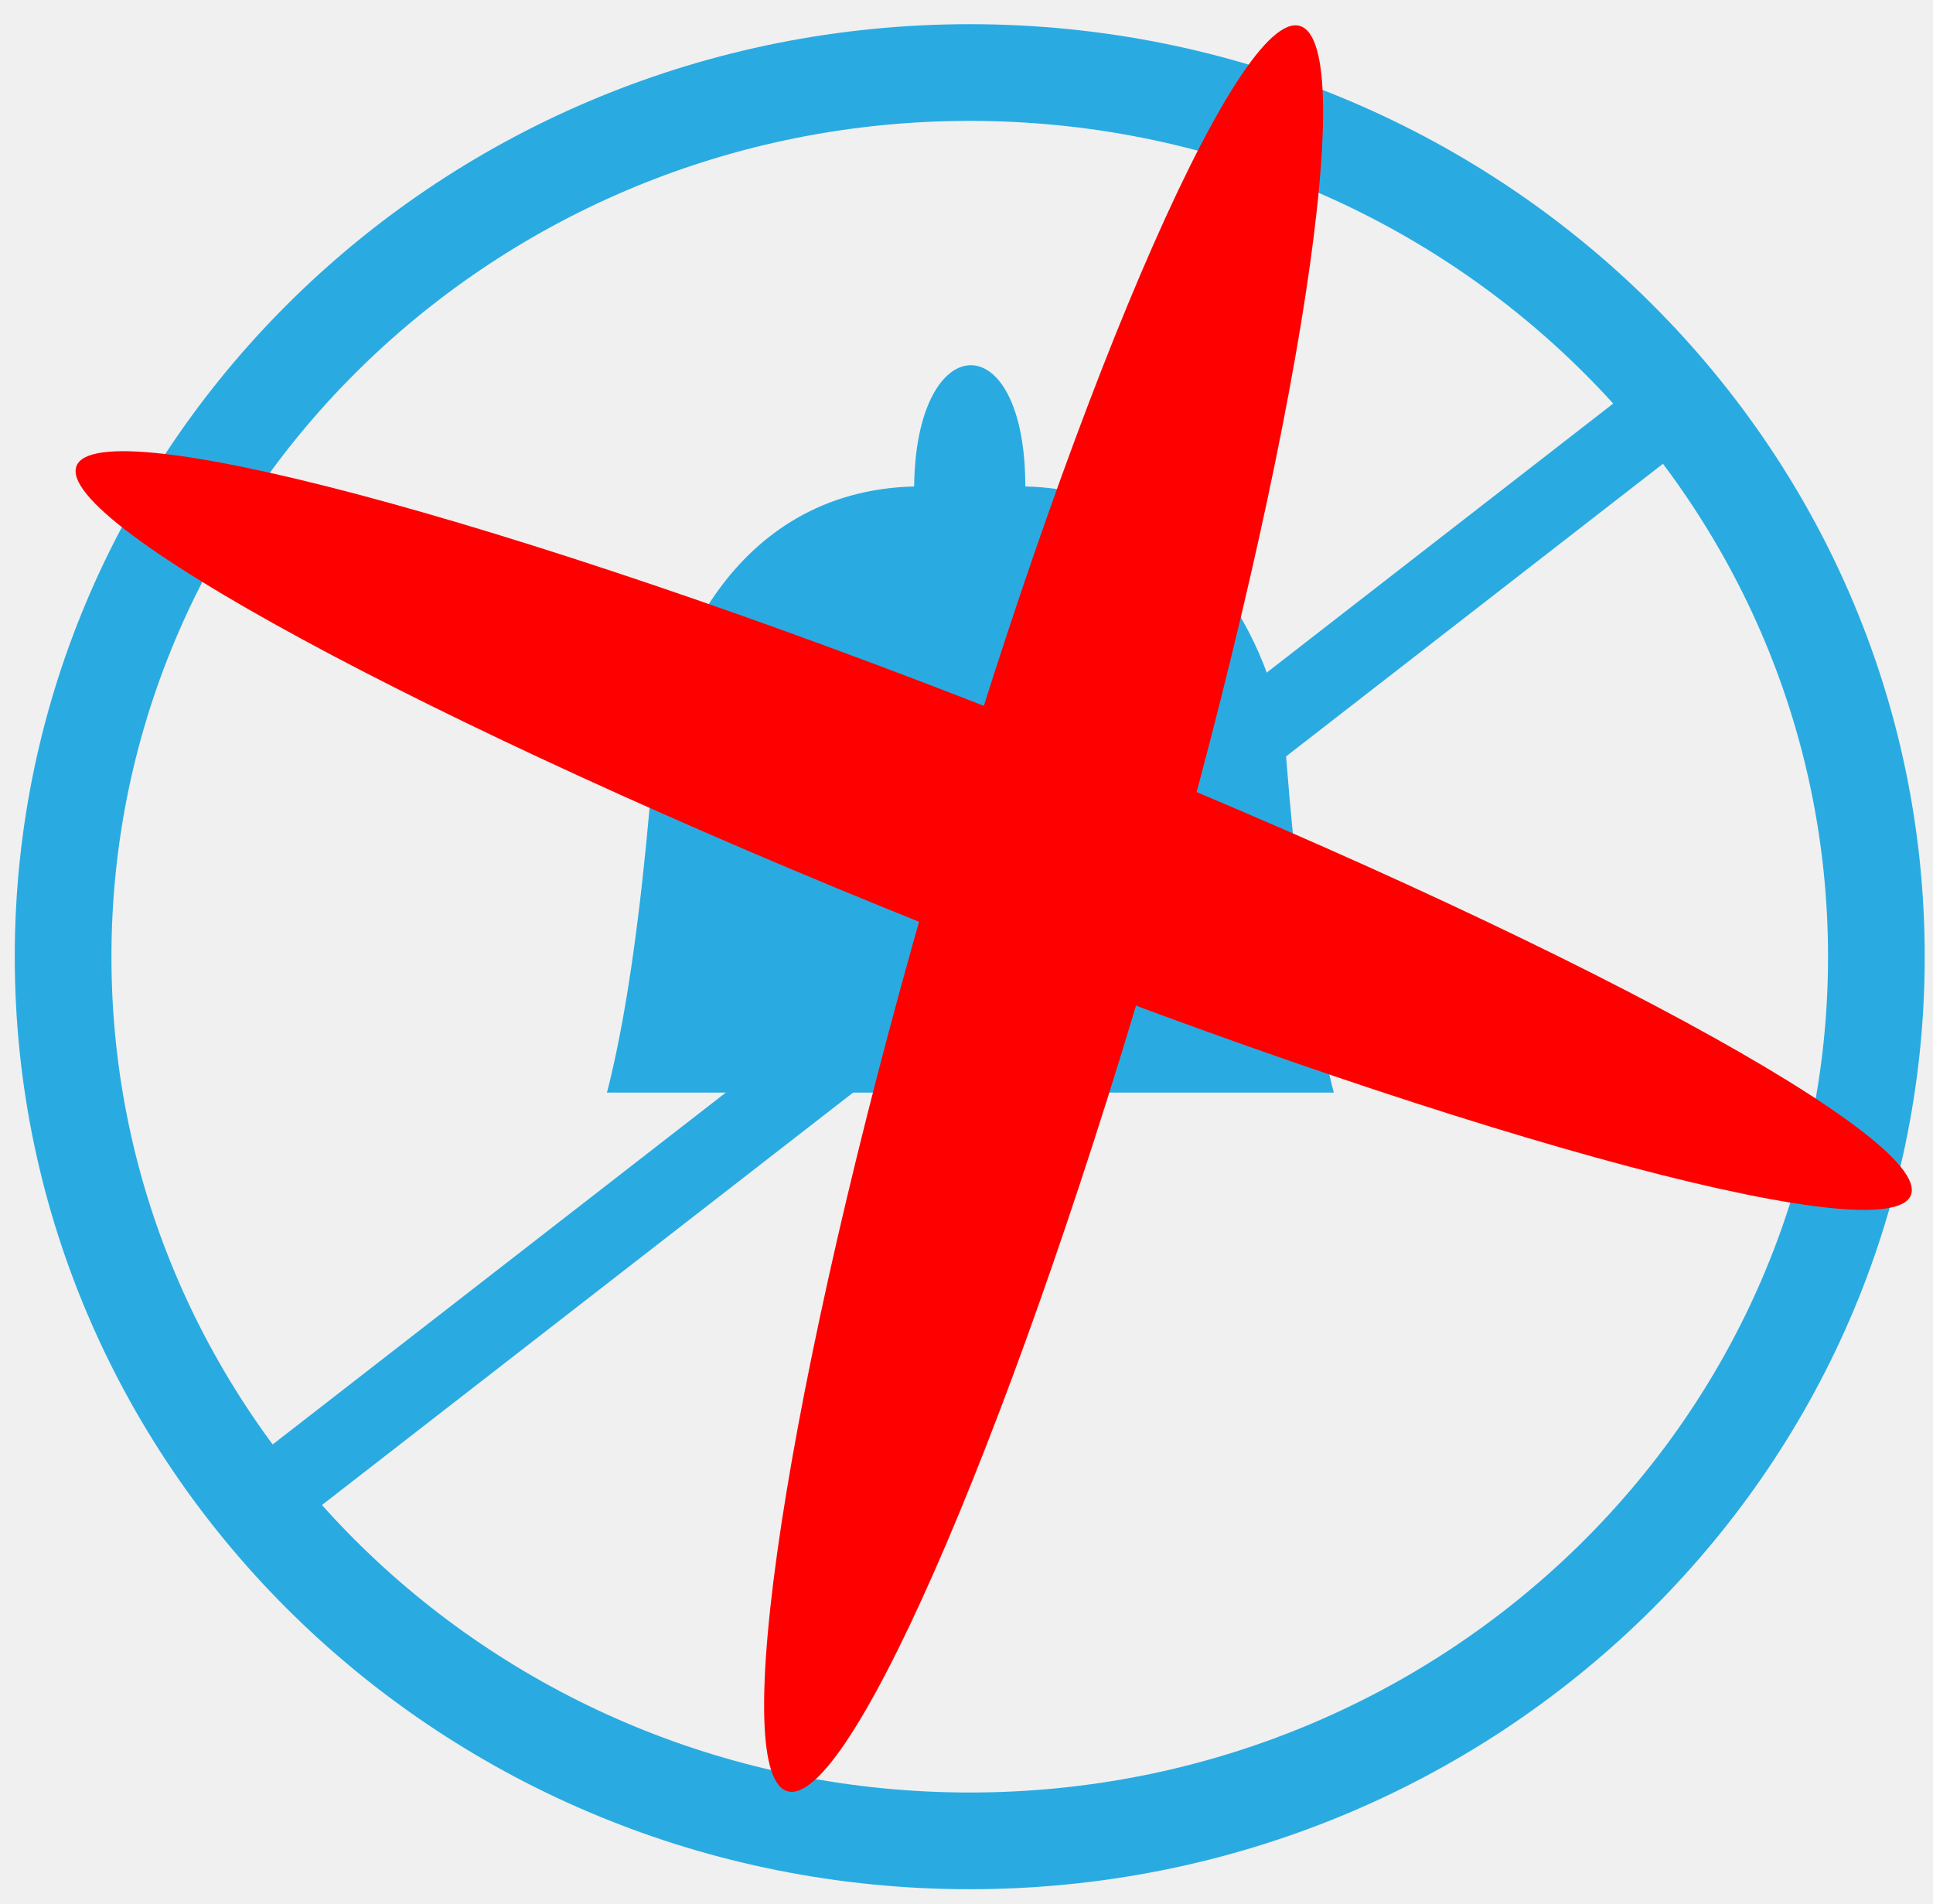
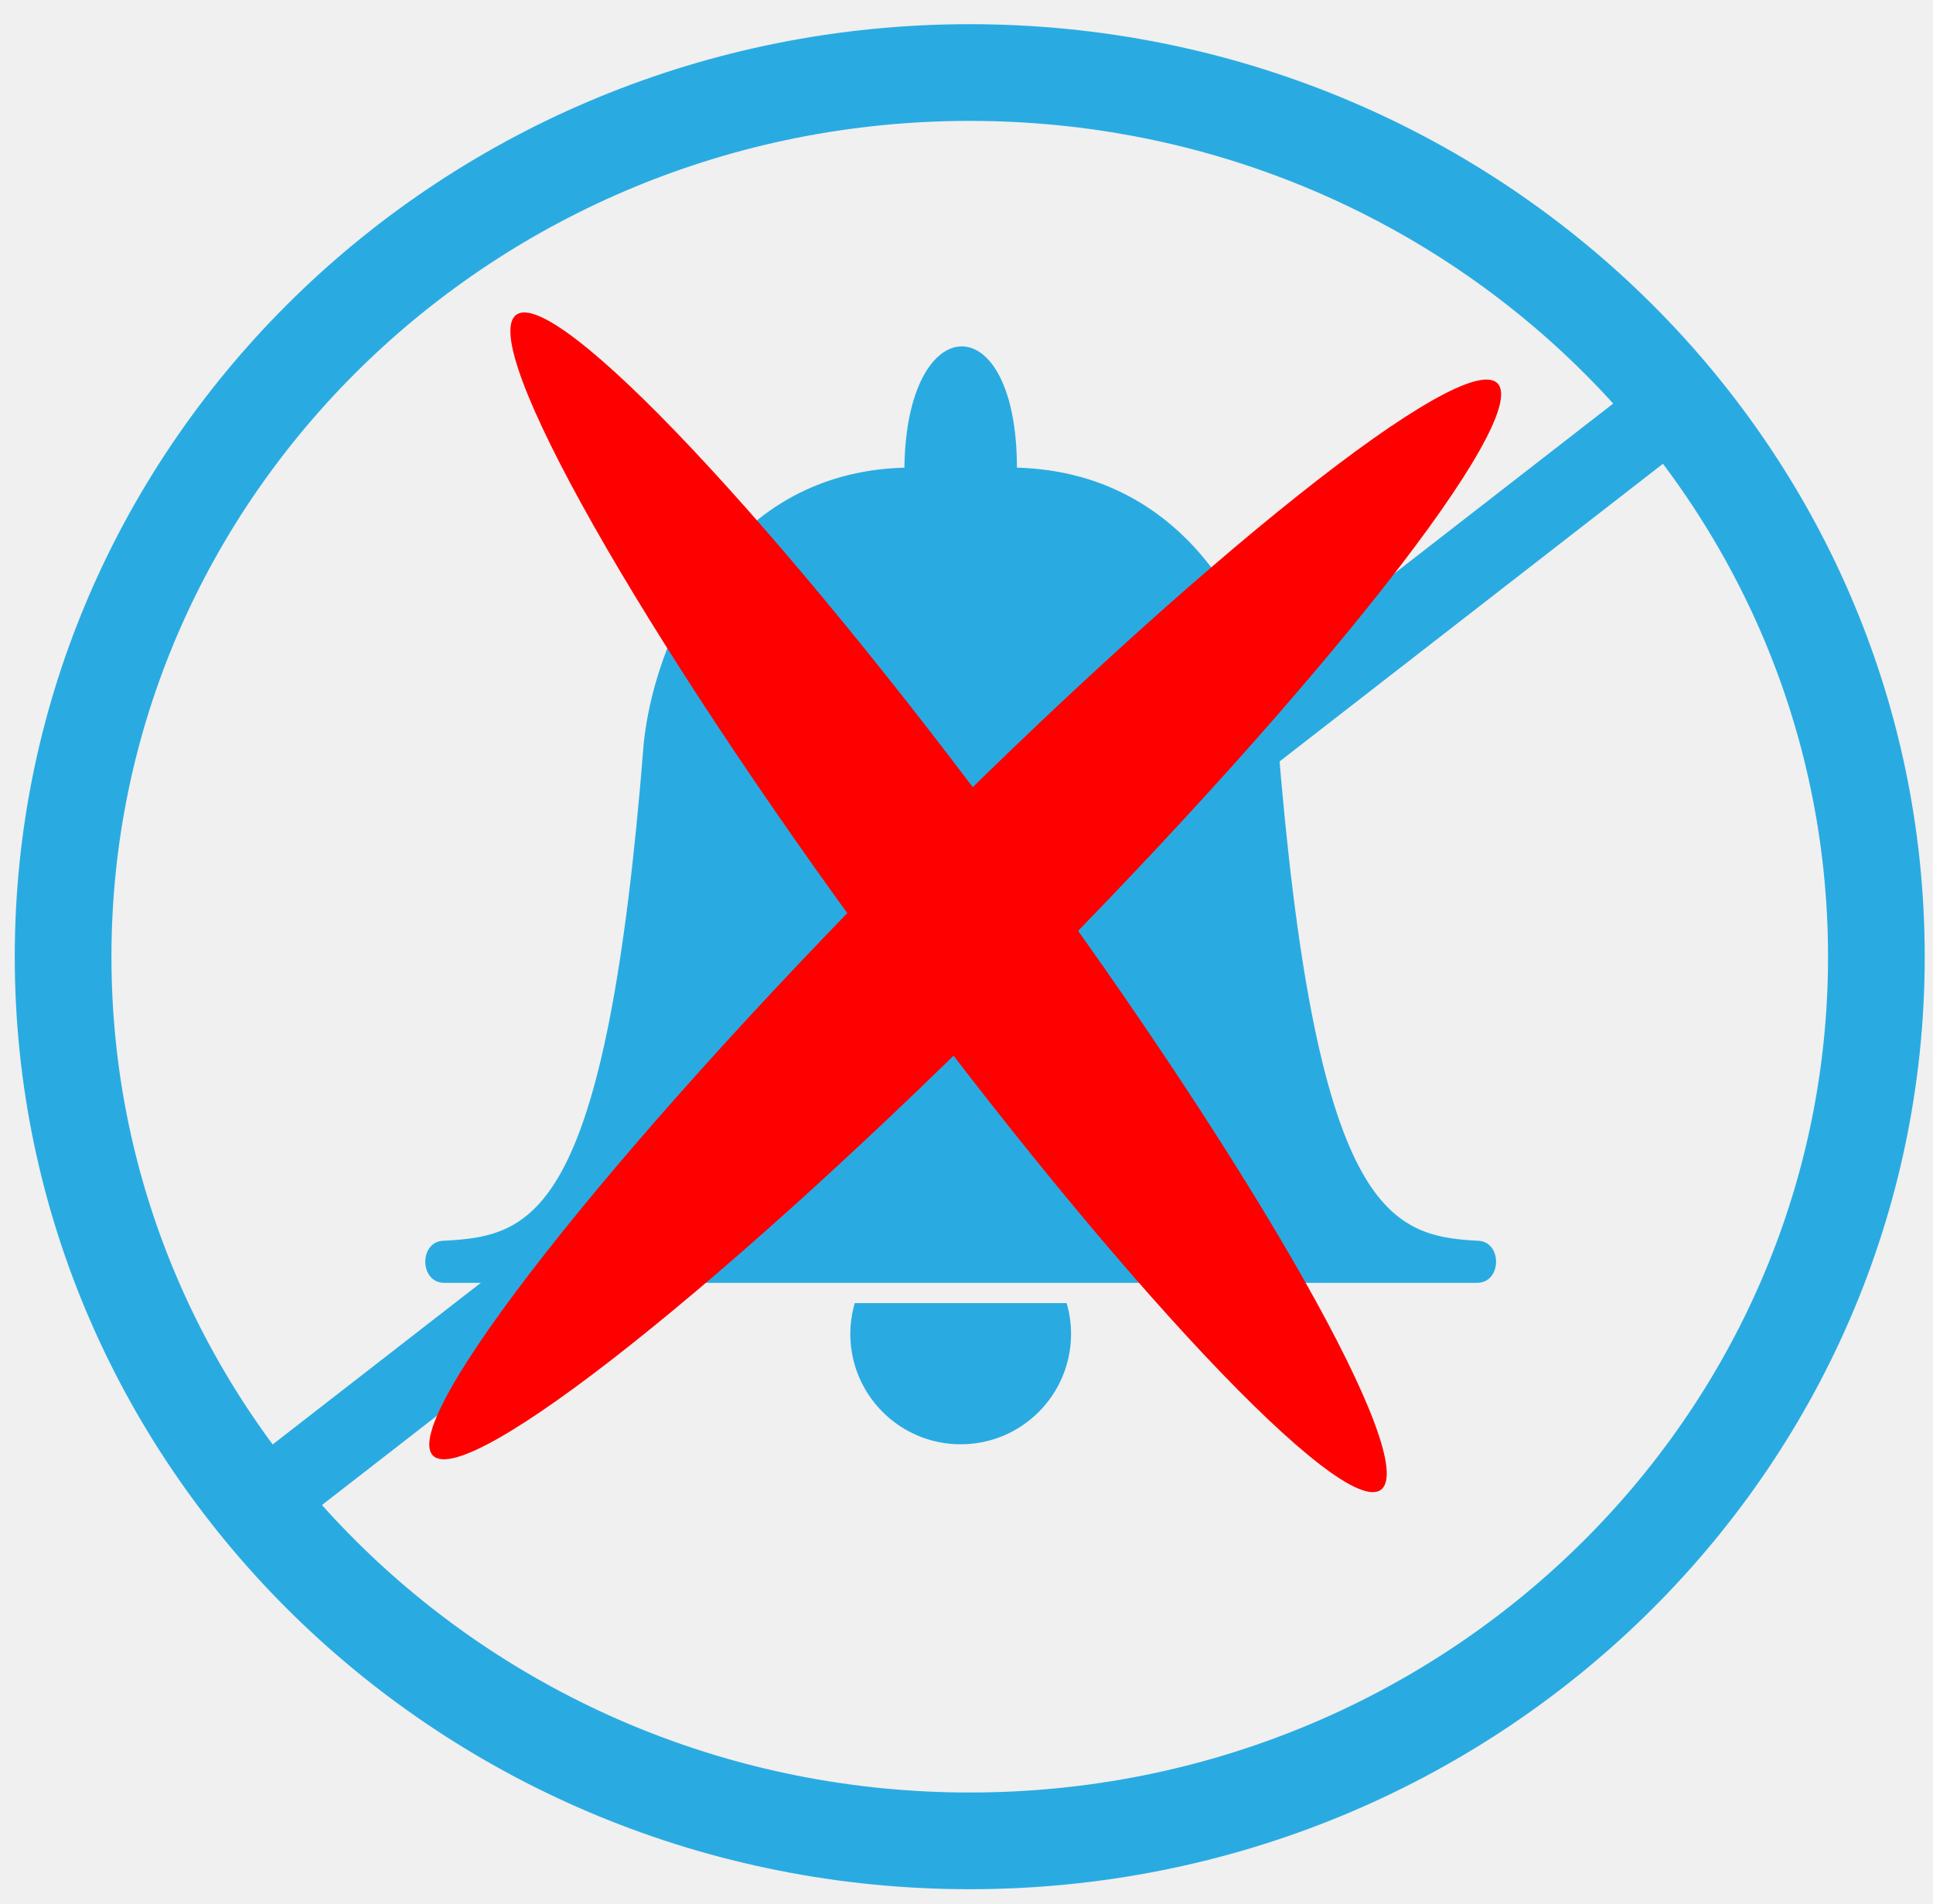
<svg xmlns="http://www.w3.org/2000/svg" width="723" height="712" version="1.1" viewBox="0 0 723 712" id="svg1590">
  <defs id="defs1576">
    <linearGradient id="c" x1="294.99" x2="-124.28" y1="554.71" y2="964.83" gradientUnits="userSpaceOnUse">
      <stop offset="0" id="stop1565" />
      <stop stop-opacity="0" offset="1" id="stop1567" />
    </linearGradient>
    <mask id="b" maskUnits="userSpaceOnUse">
      <circle cx="400" cy="634.51" r="780" style="color:#000000;isolation:auto;mix-blend-mode:normal;solid-color:#000000;fill:#ffffff;color-rendering:auto;image-rendering:auto;shape-rendering:auto" id="circle1570" />
    </mask>
    <mask id="a" maskUnits="userSpaceOnUse">
      <circle cx="400" cy="400" r="400" style="color:#000000;isolation:auto;mix-blend-mode:normal;solid-color:#000000;fill:#ffffff;color-rendering:auto;image-rendering:auto;shape-rendering:auto" id="circle1573" />
    </mask>
  </defs>
  <ellipse id="circle1578" style="color:#000000;isolation:auto;mix-blend-mode:normal;solid-color:#000000;fill:none;stroke:#29abe2;stroke-width:36.164;stroke-miterlimit:4;stroke-dasharray:none;stroke-opacity:1;color-rendering:auto;image-rendering:auto;shape-rendering:auto" cy="357.763" cx="362.712" rx="339.111" ry="330.637" />
-   <g style="fill:#29abe2;fill-opacity:1;stroke:none;stroke-opacity:1" id="g1586" mask="url(#b)" transform="matrix(0.51282,0,0,0.51282,157.5819,6.948983)">
-     <path style="fill:#29abe2;fill-opacity:1;fill-rule:evenodd;stroke:none;stroke-opacity:1" id="path1582" d="M 359.46,341.17 C 224.89,344.625 176.42,472.69 169.35,541.61 142.04,888.64 88.395,901.4 23.3,904.92 c -17.863,0 -17.609,29.706 0,29.706 h 753.4 c 17.609,0 17.863,-29.706 0,-29.706 -65.096,-3.522 -118.8,-21.45 -146.11,-368.48 -5.773,-65.039 -55.477,-191.82 -190.05,-195.27 0,-119.38 -79.898,-116.36 -81.082,0 z" />
-     <path id="path1584" style="color:#000000;isolation:auto;mix-blend-mode:normal;solid-color:#000000;fill:#29abe2;fill-opacity:1;stroke:none;stroke-opacity:1;color-rendering:auto;image-rendering:auto;shape-rendering:auto" d="m 323.14,950.41 a 79.994,79.994 0 0 0 -3.136,21.951 79.994,79.994 0 0 0 80,80.002 79.994,79.994 0 0 0 80,-80.002 79.994,79.994 0 0 0 -3.079,-21.951 h -153.78 z" />
-   </g>
+   <path d="m 338.53,175.128 c -69.01,1.772 -93.867,67.446 -97.492,102.79 -14.005,177.964 -41.515,184.508 -74.897,186.313 -9.161,0 -9.03,15.234 0,15.234 h 386.359 c 9.03,0 9.161,-15.234 0,-15.234 -33.383,-1.806 -60.923,-11 -74.928,-188.964 -2.961,-33.353 -28.45,-98.369 -97.462,-100.138 0,-61.22 -40.973,-59.672 -41.58,0 z" id="path1582" style="fill:#29abe2;fill-opacity:1;fill-rule:evenodd;stroke:#29abe2;stroke-width:0.513;stroke-opacity:1" />
+   <path d="m 319.905,487.559 a 41.023,41.023 0 0 0 -1.608,11.257 41.023,41.023 0 0 0 41.026,41.027 41.023,41.023 0 0 0 41.026,-41.027 41.023,41.023 0 0 0 -1.579,-11.257 h -78.862 z" style="color:#000000;isolation:auto;mix-blend-mode:normal;solid-color:#000000;fill:#29abe2;fill-opacity:1;stroke:#29abe2;stroke-width:0.513;stroke-opacity:1;color-rendering:auto;image-rendering:auto;shape-rendering:auto" id="path1584" />
  <path style="fill:none;stroke:#29abe2;stroke-width:29.2;stroke-linecap:butt;stroke-linejoin:miter;stroke-miterlimit:4;stroke-dasharray:none;stroke-opacity:1" d="m 106.305,555.288 515.254,-400" id="path2148" />
-   <path transform="matrix(4.80332,8.219236,-6.60298,3.85878,456.7947,-145.0881)" style="fill:#ff0000;stroke:none;stroke-width:1px;stroke-linecap:butt;stroke-linejoin:miter;stroke-opacity:1" d="M 6.347,69.505 C 4.416,67.533 16.499,52.567 33.317,36.099 50.135,19.631 65.352,7.867 67.283,9.839 69.214,11.811 57.132,26.776 40.313,43.244 23.495,59.712 8.278,71.477 6.347,69.505 Z" id="path816" />
-   <path transform="matrix(4.80332,8.219236,-6.60298,3.85878,473.7438,-104.4101)" style="fill:#ff0000;stroke:none;stroke-width:1px;stroke-linecap:butt;stroke-linejoin:miter;stroke-opacity:1" d="M 11.108,6.03 C 13.308,4.364 26.184,17.656 39.849,35.701 53.514,53.746 62.819,69.743 60.618,71.409 58.418,73.075 45.542,59.783 31.877,41.738 18.212,23.693 8.908,7.696 11.108,6.03 Z" id="path820" />
+   <path transform="matrix(6.535708,0,0,6.71857,120.4032,77.2841)" style="fill:#ff0000;stroke:none;stroke-width:1px;stroke-linecap:butt;stroke-linejoin:miter;stroke-opacity:1" d="M 6.347,69.505 C 4.416,67.533 16.499,52.567 33.317,36.099 50.135,19.631 65.352,7.867 67.283,9.839 69.214,11.811 57.132,26.776 40.313,43.244 23.495,59.712 8.278,71.477 6.347,69.505 Z" id="path816" />
+   <path transform="matrix(6.535708,0,0,6.71857,120.4032,77.2841)" style="fill:#ff0000;stroke:none;stroke-width:1px;stroke-linecap:butt;stroke-linejoin:miter;stroke-opacity:1" d="M 11.108,6.03 C 13.308,4.364 26.184,17.656 39.849,35.701 53.514,53.746 62.819,69.743 60.618,71.409 58.418,73.075 45.542,59.783 31.877,41.738 18.212,23.693 8.908,7.696 11.108,6.03 Z" id="path820" />
</svg>
